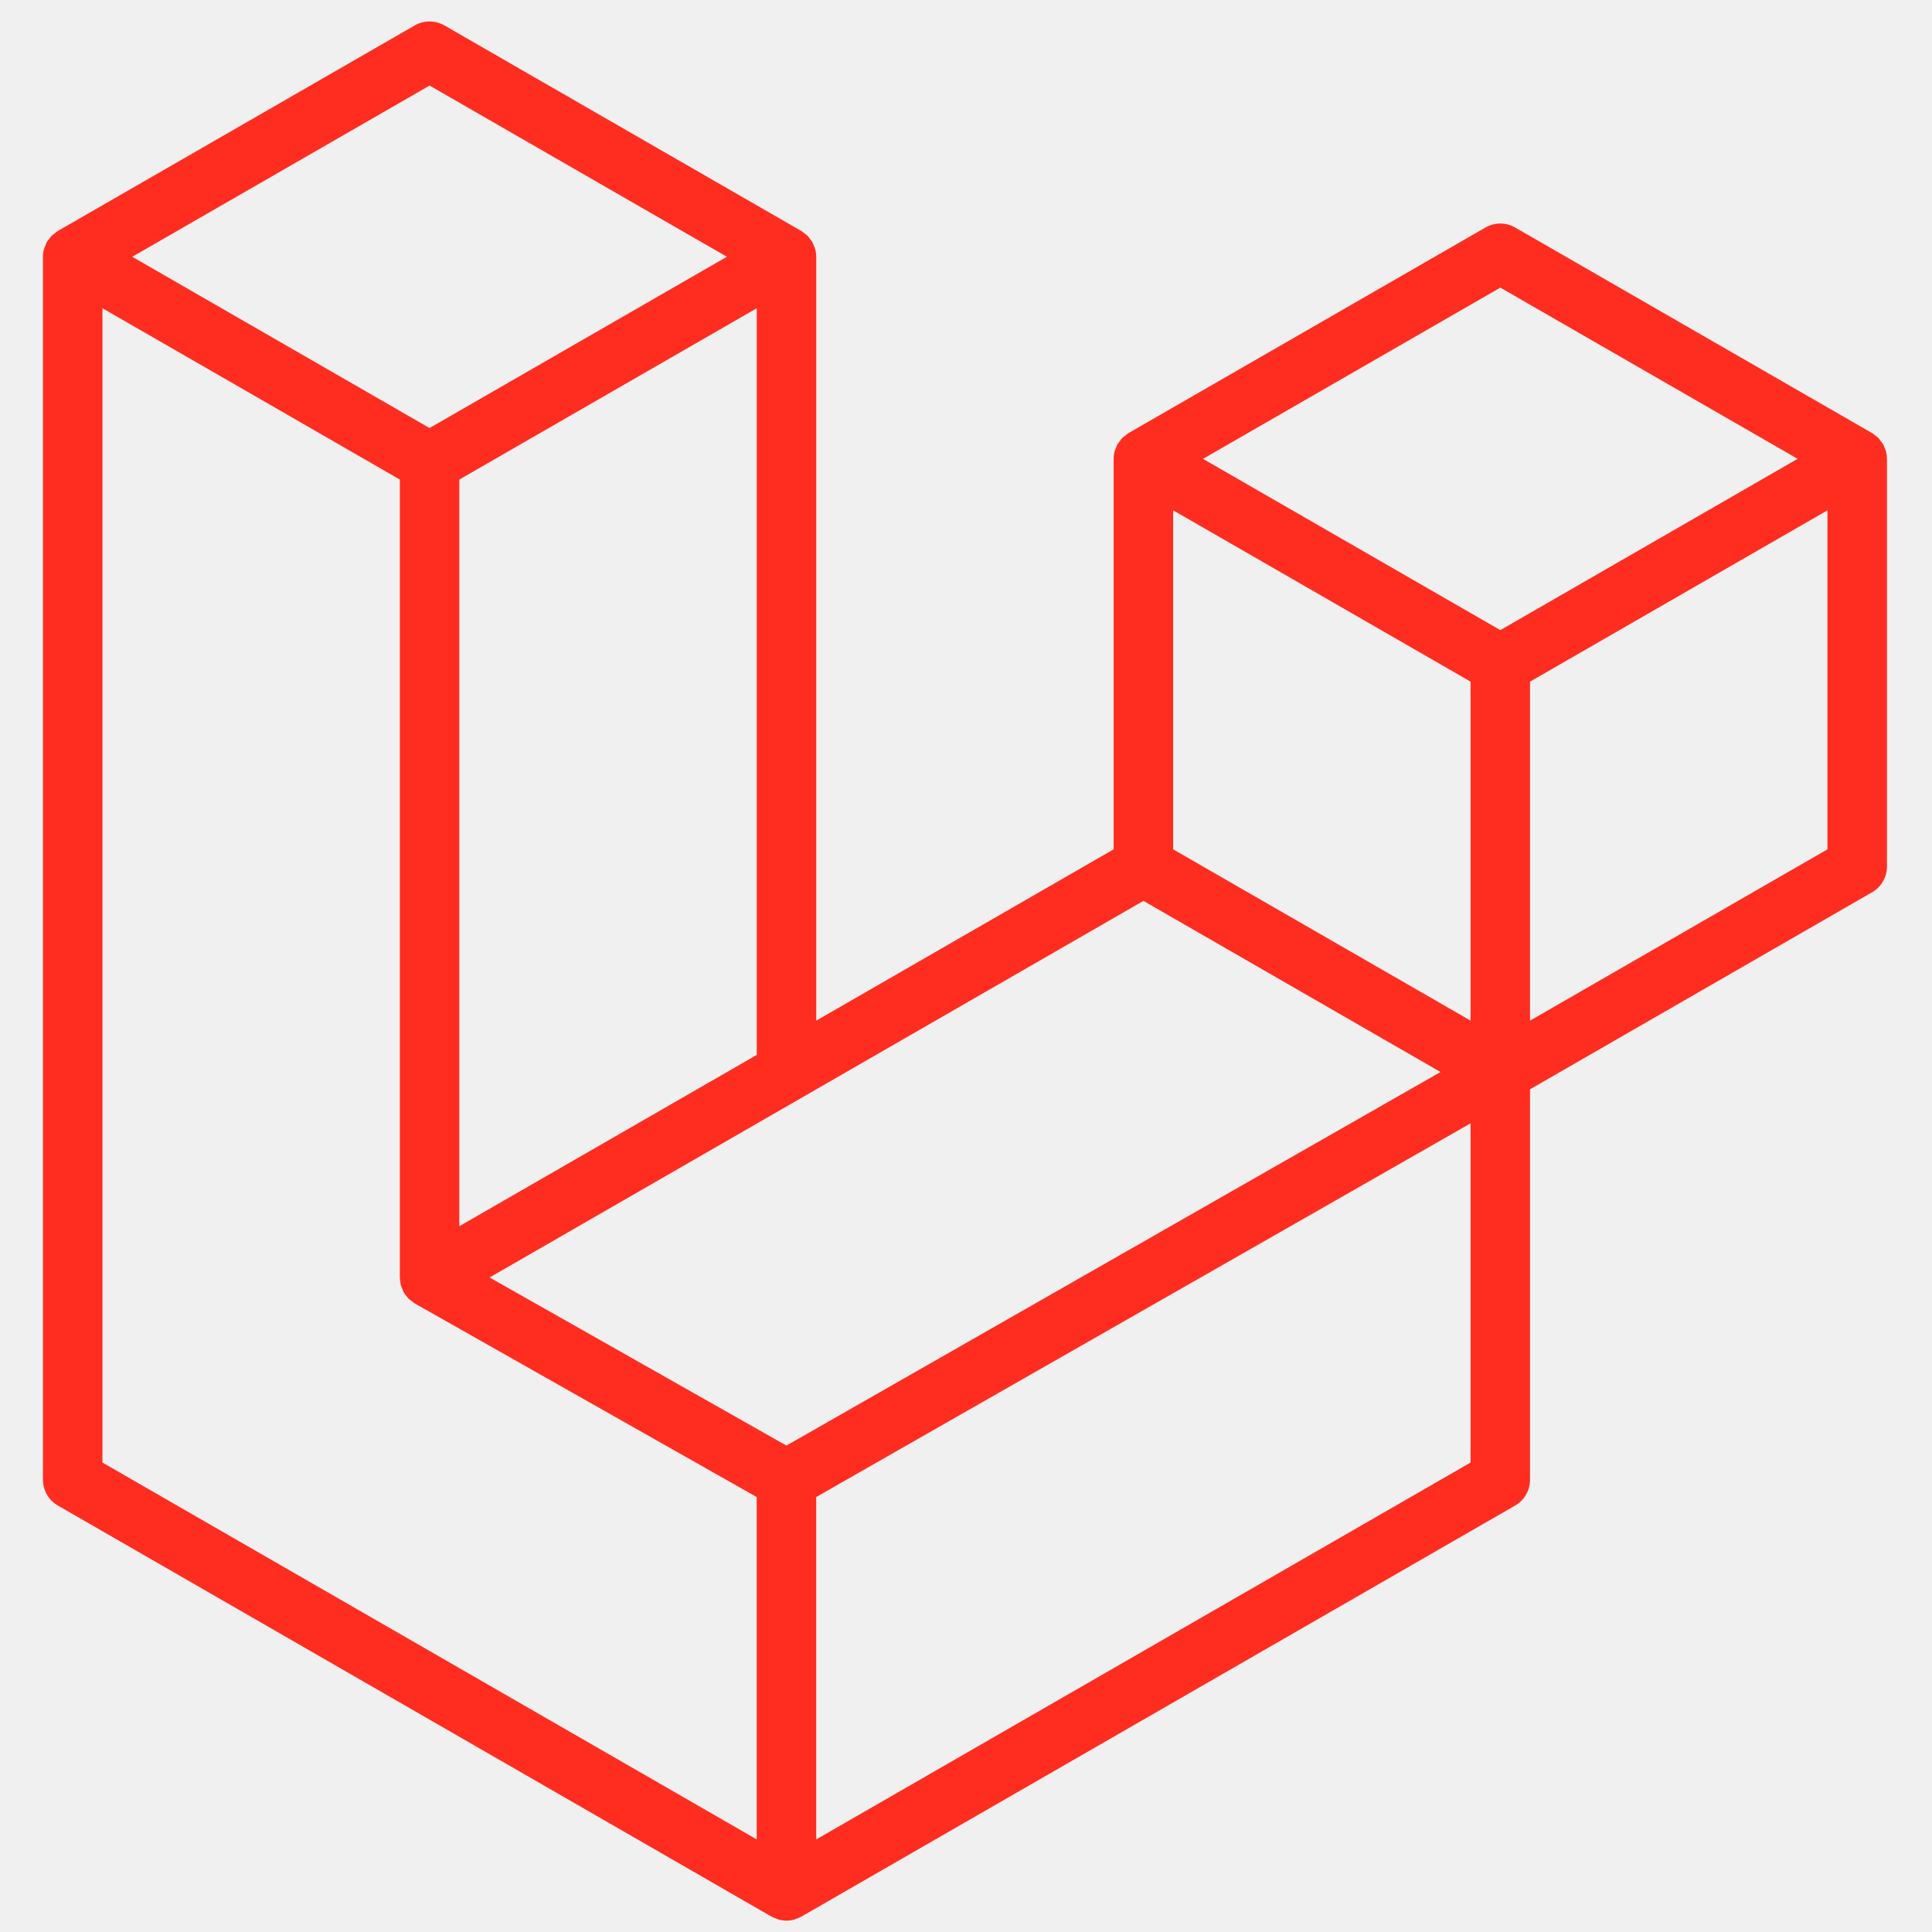
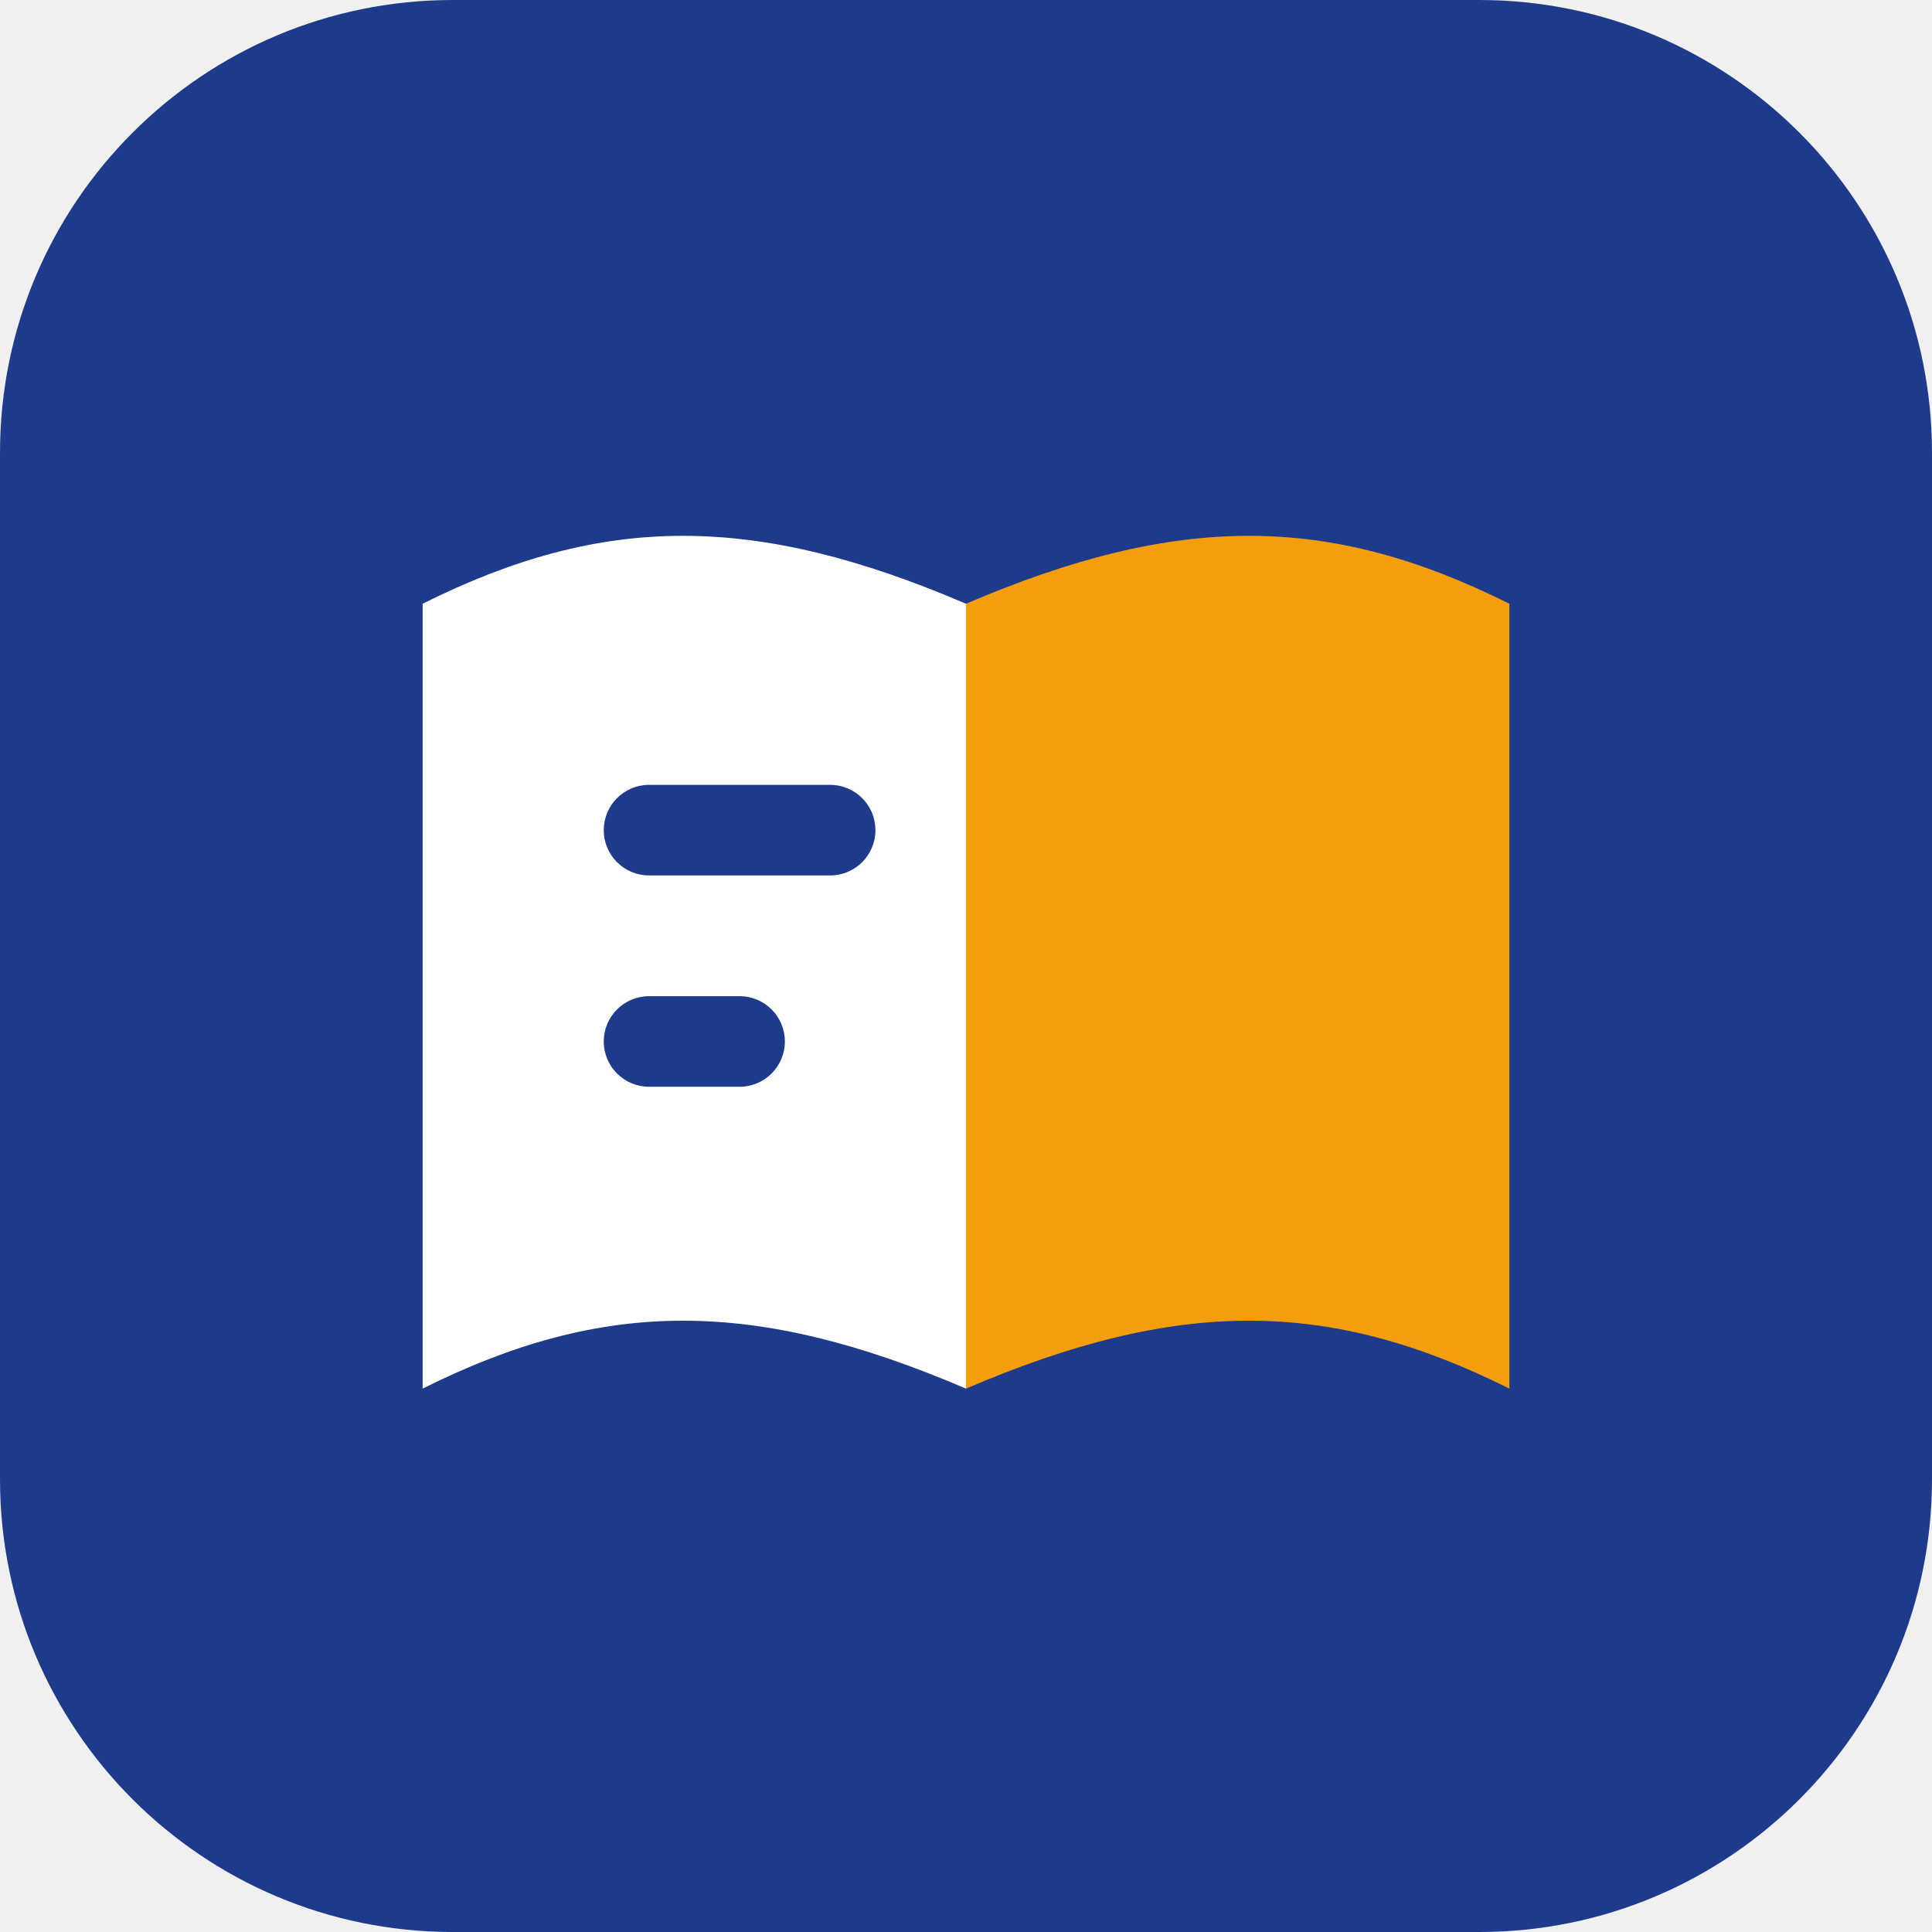
- <svg xmlns="http://www.w3.org/2000/svg" width="166" height="166" viewBox="0 0 166 166" fill="none">
-   <path fill-rule="evenodd" clip-rule="evenodd" d="M162.041 38.759C162.099 38.977 162.129 39.201 162.13 39.426V74.452C162.13 74.902 162.011 75.344 161.786 75.733C161.561 76.122 161.237 76.444 160.847 76.668L131.462 93.594V127.141C131.462 128.054 130.977 128.897 130.186 129.357L68.847 164.683C68.707 164.763 68.554 164.814 68.401 164.868C68.343 164.887 68.289 164.922 68.228 164.938C67.8 165.051 67.349 165.051 66.92 164.938C66.85 164.919 66.786 164.881 66.719 164.855C66.579 164.804 66.432 164.76 66.298 164.683L4.972 129.357C4.583 129.133 4.259 128.81 4.034 128.421C3.808 128.032 3.69 127.591 3.689 127.141L3.689 22.063C3.689 21.834 3.721 21.61 3.779 21.393C3.798 21.32 3.843 21.253 3.868 21.179C3.916 21.045 3.961 20.908 4.031 20.783C4.079 20.7 4.149 20.633 4.206 20.557C4.28 20.454 4.347 20.349 4.433 20.26C4.506 20.186 4.602 20.132 4.685 20.068C4.778 19.992 4.861 19.909 4.966 19.848L35.633 2.185C36.022 1.961 36.462 1.844 36.91 1.844C37.358 1.844 37.798 1.961 38.186 2.185L68.851 19.848H68.857C68.959 19.912 69.045 19.992 69.138 20.065C69.221 20.129 69.313 20.186 69.387 20.257C69.476 20.349 69.54 20.454 69.616 20.557C69.671 20.633 69.744 20.7 69.789 20.783C69.862 20.911 69.904 21.045 69.955 21.179C69.98 21.253 70.025 21.32 70.044 21.396C70.103 21.614 70.133 21.838 70.133 22.063V87.694L95.686 72.974V39.423C95.686 39.2 95.718 38.973 95.775 38.759C95.798 38.683 95.839 38.615 95.865 38.542C95.916 38.408 95.96 38.271 96.031 38.146C96.079 38.063 96.149 37.996 96.203 37.92C96.279 37.818 96.343 37.712 96.433 37.623C96.506 37.549 96.599 37.495 96.681 37.431C96.777 37.355 96.86 37.272 96.962 37.211L127.633 19.548C128.021 19.324 128.461 19.206 128.91 19.206C129.358 19.206 129.798 19.324 130.186 19.548L160.85 37.211C160.959 37.275 161.042 37.355 161.137 37.428C161.217 37.492 161.31 37.549 161.383 37.62C161.473 37.712 161.536 37.818 161.613 37.92C161.67 37.996 161.741 38.063 161.785 38.146C161.859 38.271 161.9 38.408 161.951 38.542C161.98 38.615 162.021 38.683 162.041 38.759ZM157.018 72.974V43.848L146.287 50.028L131.462 58.568V87.694L157.021 72.974H157.018ZM126.354 125.663V96.518L111.771 104.85L70.13 128.626V158.046L126.354 125.663ZM8.801 26.485V125.663L65.018 158.043V128.629L35.649 112L35.64 111.994L35.627 111.988C35.528 111.93 35.445 111.847 35.353 111.777C35.273 111.713 35.18 111.662 35.11 111.592L35.104 111.582C35.021 111.502 34.963 111.403 34.893 111.314C34.829 111.228 34.753 111.154 34.702 111.065L34.699 111.055C34.641 110.96 34.606 110.845 34.565 110.736C34.523 110.64 34.469 110.551 34.443 110.449C34.411 110.328 34.405 110.197 34.392 110.072C34.379 109.976 34.354 109.881 34.354 109.785V109.778V41.205L19.532 32.662L8.801 26.485ZM36.913 7.35L11.364 22.063L36.907 36.777L62.453 22.06L36.907 7.35H36.913ZM50.2 99.174L65.022 90.637V26.485L54.291 32.665L39.466 41.205V105.357L50.2 99.174ZM128.91 24.713L103.363 39.426L128.91 54.14L154.453 39.423L128.91 24.713ZM126.354 58.568L111.529 50.028L100.798 43.848V72.974L115.619 81.511L126.354 87.694V58.568ZM67.571 124.205L105.042 102.803L123.772 92.109L98.245 77.405L68.854 94.334L42.066 109.762L67.571 124.205Z" fill="#FF2D20" />
+ <svg xmlns="http://www.w3.org/2000/svg" viewBox="0 0 64 64" fill="none">
+   <rect width="64" height="64" rx="15" fill="#1e3a8a" />
+   <path d="M14 20c6-3 11-3 18 0v26c-7-3-12-3-18 0V20Z" fill="#ffffff" />
+   <path d="M50 20c-6-3-11-3-18 0v26c7-3 12-3 18 0V20Z" fill="#f59e0b" />
+   <rect x="20" y="26" width="9" height="3" rx="1.5" fill="#1e3a8a" />
+   <rect x="20" y="33" width="6" height="3" rx="1.5" fill="#1e3a8a" />
</svg>
